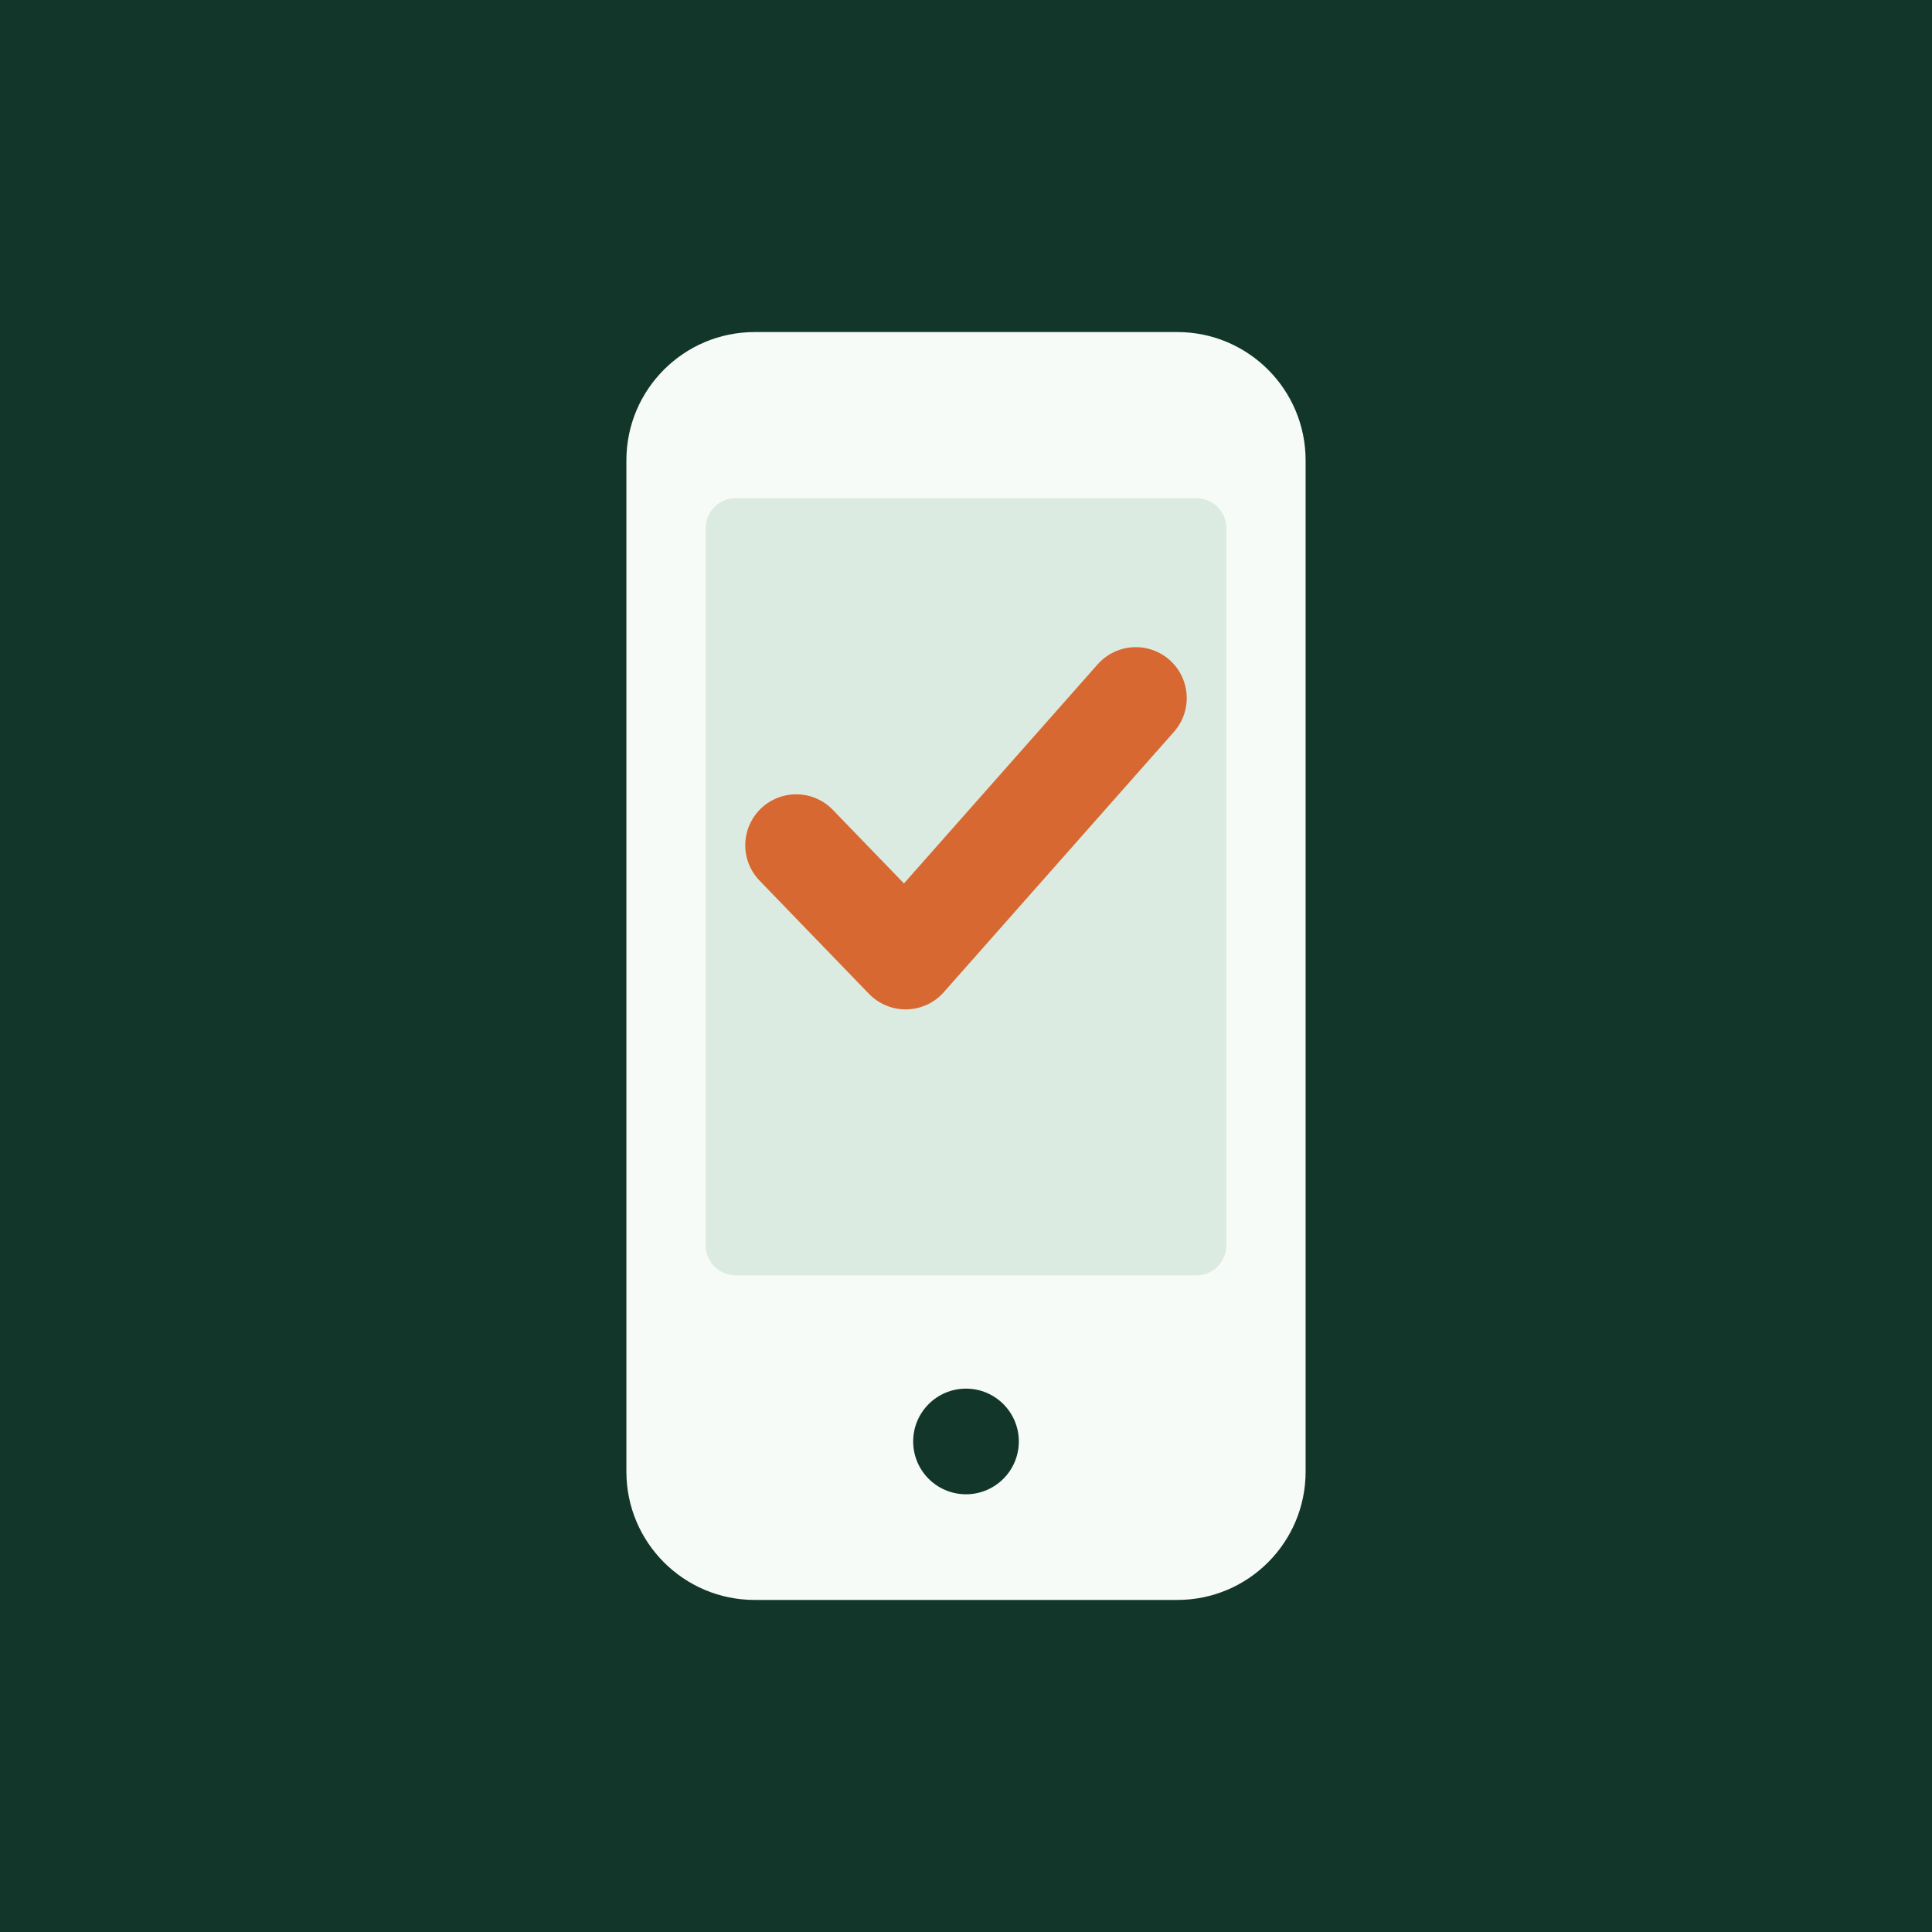
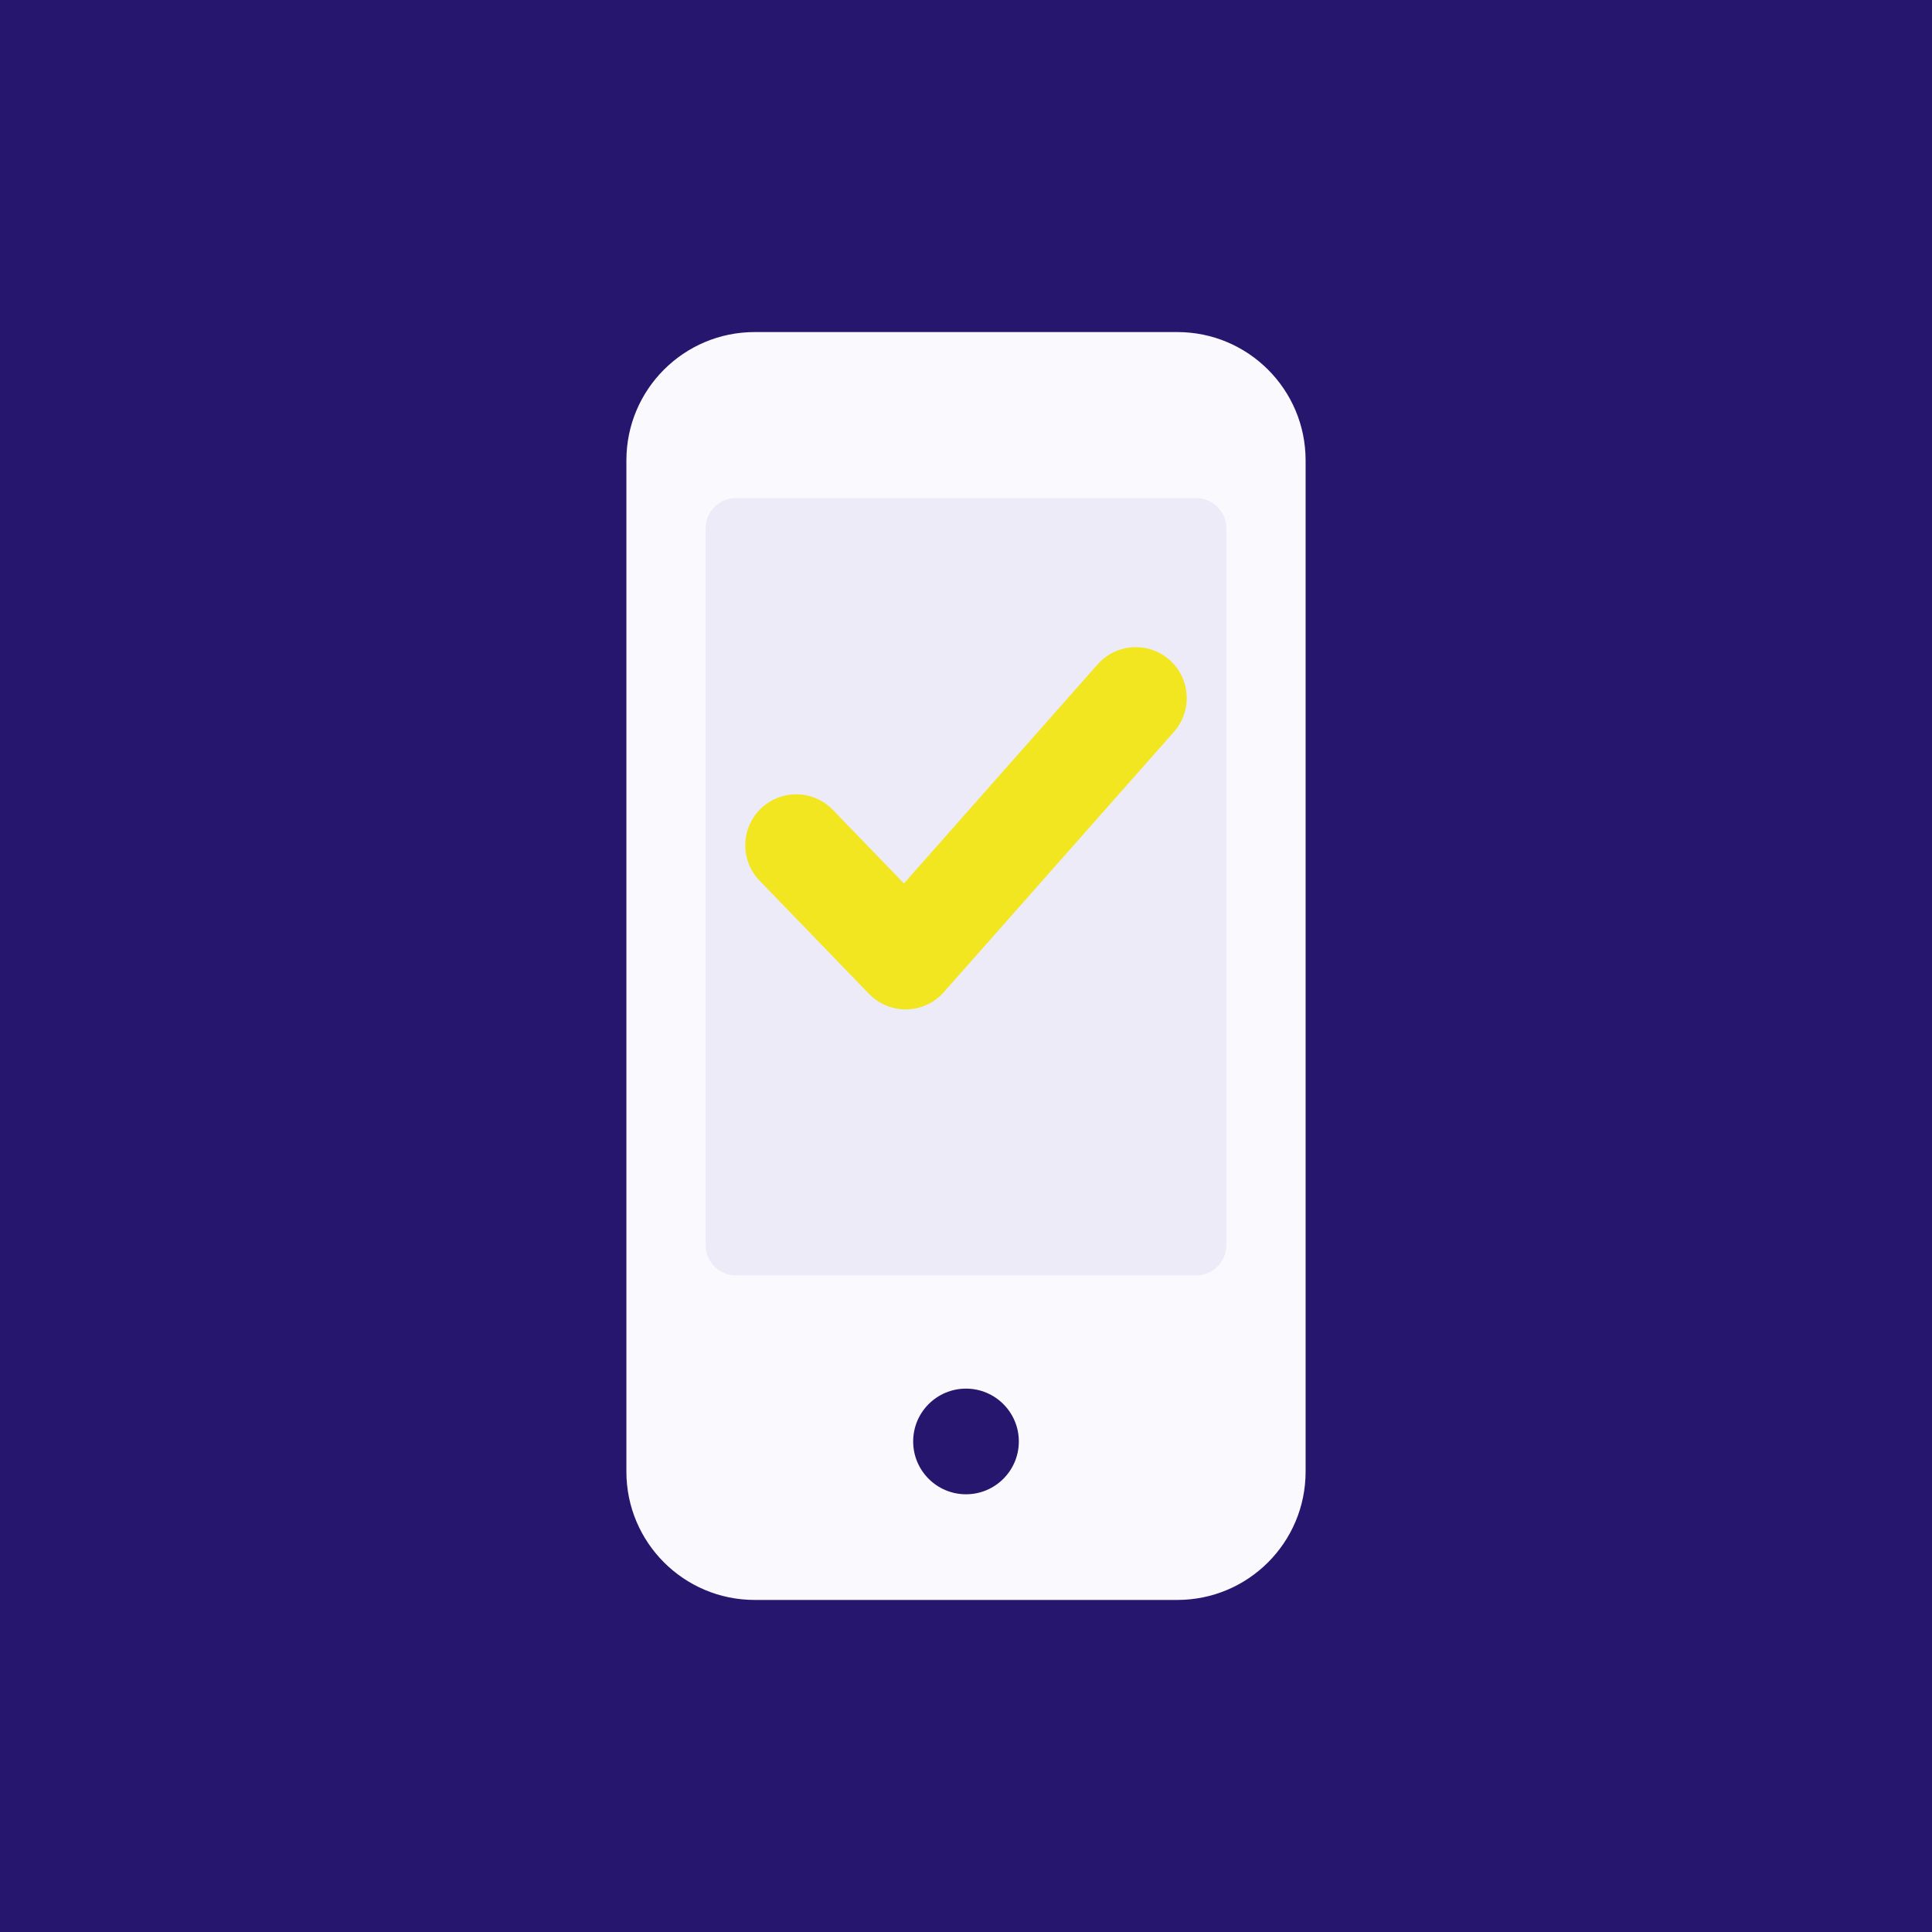
<svg xmlns="http://www.w3.org/2000/svg" viewBox="0 0 512 512">
-   <rect width="512" height="512" fill="#12372a" />
-   <rect x="166" y="88" width="180" height="336" rx="34" fill="#f7fbf8" />
-   <rect x="187" y="132" width="138" height="206" rx="8" fill="#dcebe2" />
-   <path d="M211 224l29 30 61-69" fill="none" stroke="#d76832" stroke-width="27" stroke-linecap="round" stroke-linejoin="round" />
-   <circle cx="256" cy="382" r="14" fill="#12372a" />
+   <rect width="512" height="512" fill="#27166e" />
+   <rect x="166" y="88" width="180" height="336" rx="34" fill="#faf9fd" />
+   <rect x="187" y="132" width="138" height="206" rx="8" fill="#eeebf8" />
+   <path d="M211 224l29 30 61-69" fill="none" stroke="#f1e61f" stroke-width="27" stroke-linecap="round" stroke-linejoin="round" />
+   <circle cx="256" cy="382" r="14" fill="#27166e" />
</svg>
